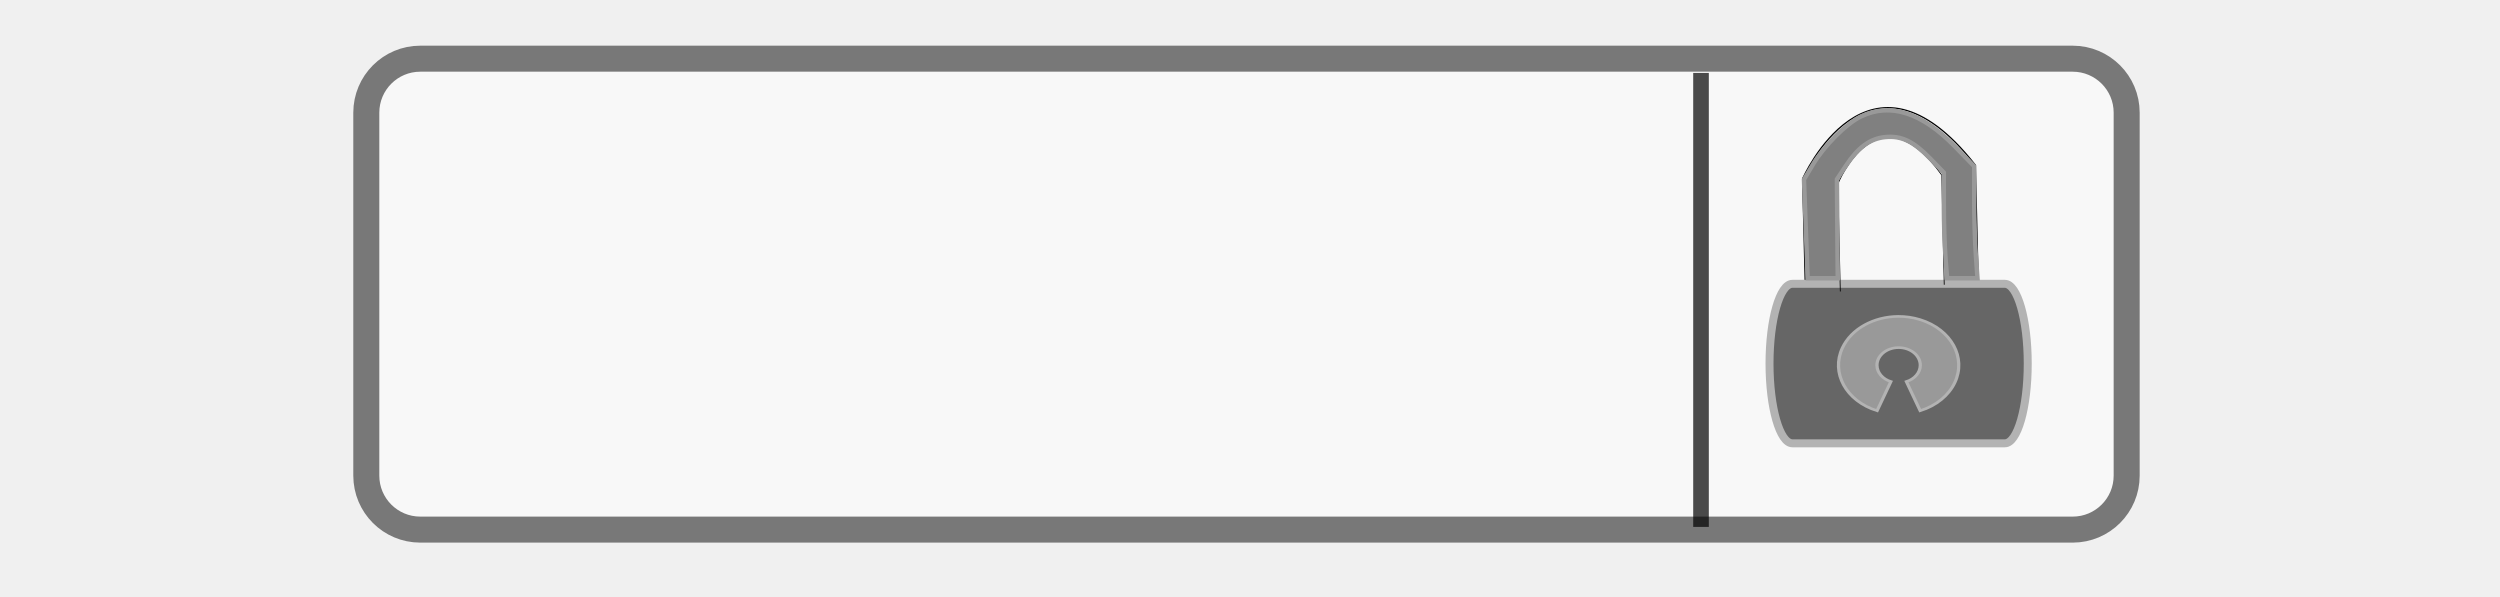
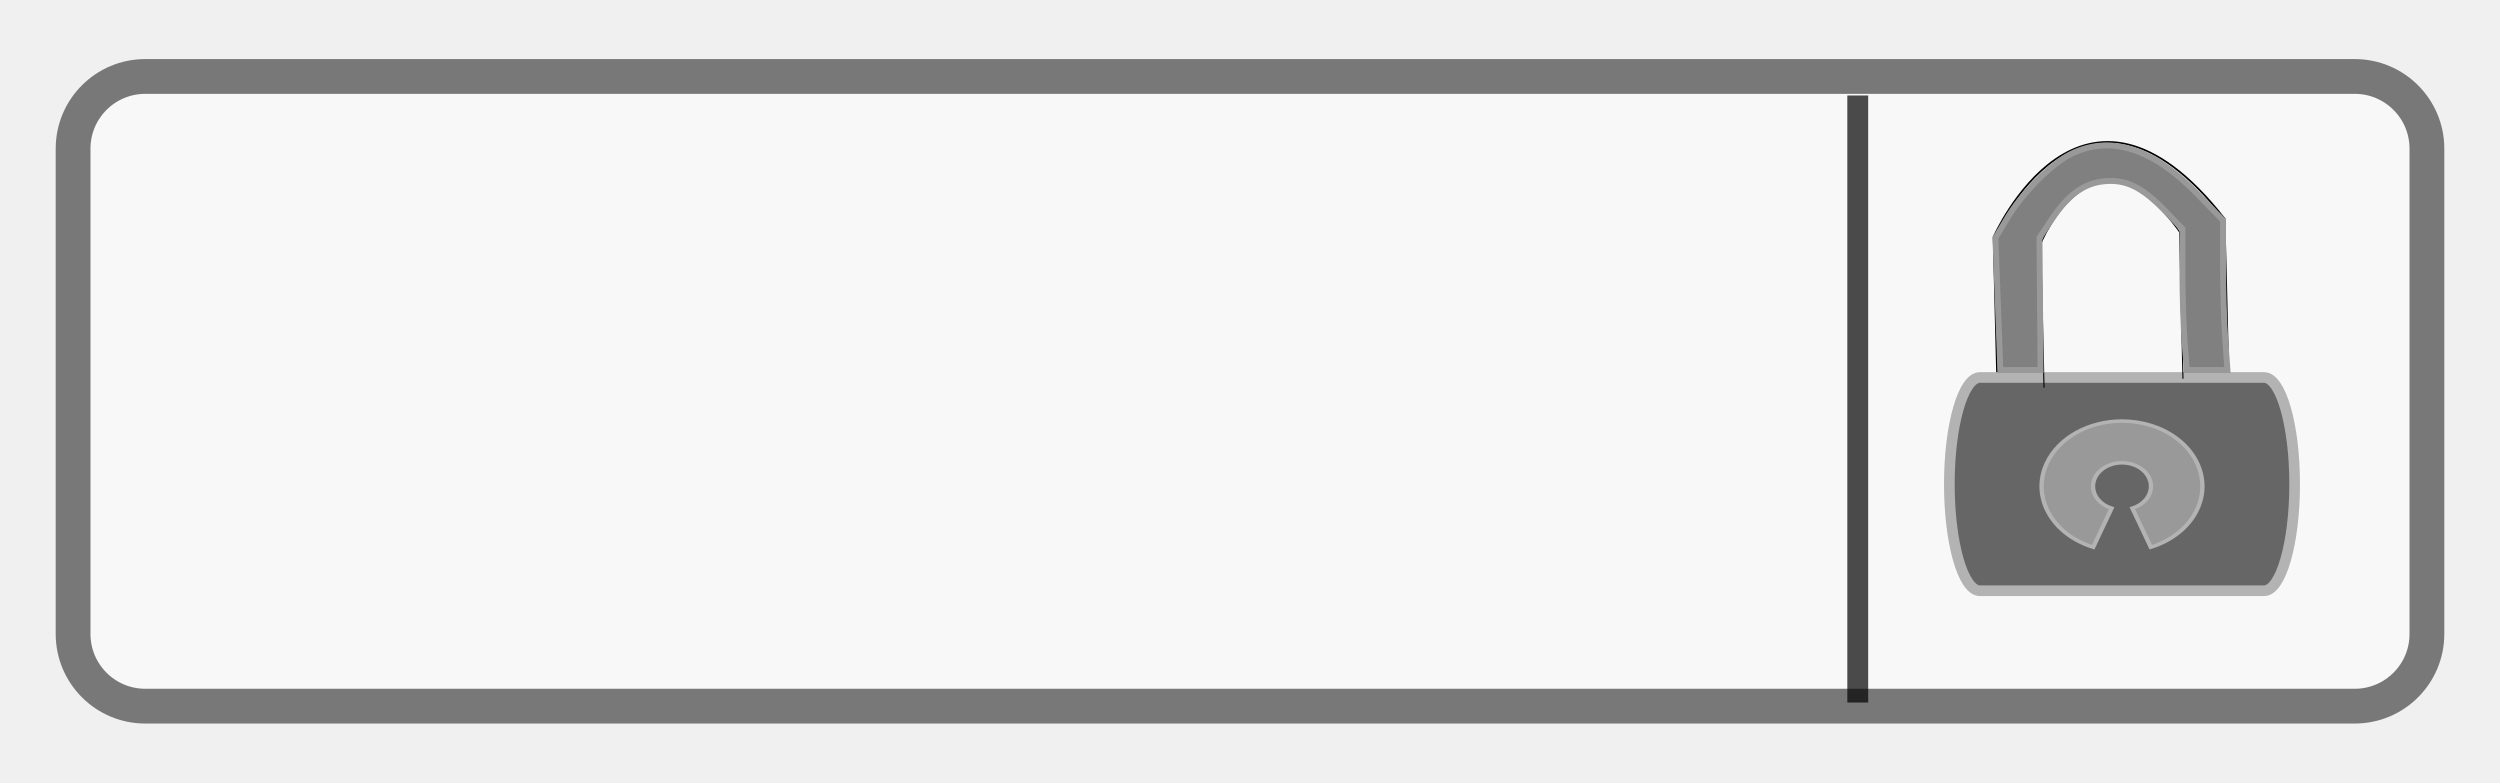
- <svg xmlns="http://www.w3.org/2000/svg" id="svg2987" version="1.1" width="768.847" height="183.457">
+ <svg xmlns="http://www.w3.org/2000/svg" id="svg2987" version="1.1" width="575" height="180">
  <defs id="defs2991">
    <marker orient="auto" refY="0" refX="0" id="Arrow1Lend" style="overflow:visible">
-       <path id="path3945" d="M 0,0 5,-5 -12.5,0 5,5 0,0 z" style="fill-rule:evenodd;stroke:#000000;stroke-width:1pt;marker-start:none" transform="matrix(-0.8,0,0,-0.8,-10,0)" />
+       <path id="path3945" d="M 0,0 L 5,-5 L -12.5,0 L 5,5 L 0,0 z" style="fill-rule:evenodd;stroke:#000000;stroke-width:1pt;marker-start:none" transform="matrix(-0.8,0,0,-0.8,-10,0)" />
    </marker>
    <marker orient="auto" refY="0" refX="0" id="Arrow1Lstart" style="overflow:visible">
-       <path id="path3942" d="M 0,0 5,-5 -12.5,0 5,5 0,0 z" style="fill-rule:evenodd;stroke:#000000;stroke-width:1pt;marker-start:none" transform="matrix(0.8,0,0,0.8,10,0)" />
+       <path id="path3942" d="M 0,0 L 5,-5 L -12.5,0 L 5,5 L 0,0 z" style="fill-rule:evenodd;stroke:#000000;stroke-width:1pt;marker-start:none" transform="matrix(0.8,0,0,0.8,10,0)" />
    </marker>
    <filter color-interpolation-filters="sRGB" id="filter2993">
      <feGaussianBlur result="result91" stdDeviation="5" id="feGaussianBlur2995" />
      <feComposite operator="over" in="SourceGraphic" in2="result91" id="feComposite2997" />
    </filter>
    <marker orient="auto" refY="0" refX="0" id="Arrow1Lend-1" style="overflow:visible">
-       <path id="path3945-9" d="M 0,0 5,-5 -12.5,0 5,5 0,0 z" style="fill-rule:evenodd;stroke:#000000;stroke-width:1pt;marker-start:none" transform="matrix(-0.8,0,0,-0.8,-10,0)" />
+       <path id="path3945-9" d="M 0,0 L 5,-5 L -12.5,0 L 5,5 L 0,0 z" style="fill-rule:evenodd;stroke:#000000;stroke-width:1pt;marker-start:none" transform="matrix(-0.8,0,0,-0.8,-10,0)" />
    </marker>
    <marker orient="auto" refY="0" refX="0" id="Arrow1Lstart-1" style="overflow:visible">
-       <path id="path3942-7" d="M 0,0 5,-5 -12.5,0 5,5 0,0 z" style="fill-rule:evenodd;stroke:#000000;stroke-width:1pt;marker-start:none" transform="matrix(0.8,0,0,0.8,10,0)" />
+       <path id="path3942-7" d="M 0,0 L 5,-5 L -12.5,0 L 5,5 L 0,0 z" style="fill-rule:evenodd;stroke:#000000;stroke-width:1pt;marker-start:none" transform="matrix(0.8,0,0,0.8,10,0)" />
    </marker>
    <filter color-interpolation-filters="sRGB" id="filter2993-8">
      <feGaussianBlur result="result91" stdDeviation="5" id="feGaussianBlur2995-3" />
      <feComposite operator="over" in="SourceGraphic" in2="result91" id="feComposite2997-8" />
    </filter>
    <filter id="filter4412-8" color-interpolation-filters="sRGB">
      <feGaussianBlur id="feGaussianBlur4414-5" stdDeviation="5" result="result91" />
      <feComposite id="feComposite4416-7" in2="result91" in="SourceGraphic" operator="over" />
    </filter>
    <filter id="filter4412-8-3" color-interpolation-filters="sRGB">
      <feGaussianBlur id="feGaussianBlur4414-5-8" stdDeviation="5" result="result91" />
      <feComposite id="feComposite4416-7-2" in2="result91" in="SourceGraphic" operator="over" />
    </filter>
    <filter id="filter4412-8-6" color-interpolation-filters="sRGB">
      <feGaussianBlur id="feGaussianBlur4414-5-7" stdDeviation="5" result="result91" />
      <feComposite id="feComposite4416-7-22" in2="result91" in="SourceGraphic" operator="over" />
    </filter>
    <filter id="filter4412-8-8" color-interpolation-filters="sRGB">
      <feGaussianBlur id="feGaussianBlur4414-5-4" stdDeviation="5" result="result91" />
      <feComposite id="feComposite4416-7-0" in2="result91" in="SourceGraphic" operator="over" />
    </filter>
  </defs>
-   <g id="layer1" style="display:inline" transform="translate(-101.1398,-516.434)" />
-   <g id="layer2" transform="translate(-101.1398,-516.434)">
-     <g id="g4141" transform="translate(1.724121,0)">
+   <g id="layer2" transform="translate(-209.7931,-503.3104)">
+     <g id="g4141" transform="translate(14.53445,-13.5862)">
      <rect rx="16.6" y="534.483" x="212.069" height="144.828" width="541.379" id="rect3013-8" style="opacity:0.5;fill:#ffffff;fill-opacity:1;stroke:#000000;stroke-width:8;stroke-miterlimit:4;stroke-opacity:1;stroke-dasharray:none" />
-       <path id="path3178-0-2" d="m 622.543,538.862 0,139.617" style="opacity:0.7;fill:none;stroke:#000000;stroke-width:4.802;stroke-linecap:butt;stroke-linejoin:miter;stroke-miterlimit:4;stroke-opacity:1;stroke-dasharray:none" />
+       <path id="path3178-0-2" d="M 622.543,538.862 L 622.543,678.479" style="opacity:0.7;fill:none;stroke:#000000;stroke-width:4.802;stroke-linecap:butt;stroke-linejoin:miter;stroke-miterlimit:4;stroke-opacity:1;stroke-dasharray:none" />
      <g transform="matrix(0.2725085,0,0,0.2725085,712.9039,504.5824)" id="g3873">
-         <path style="fill:none;stroke:#000000;stroke-width:1.481px;stroke-linecap:butt;stroke-linejoin:miter;stroke-opacity:1" d="m -212.252,430.392 -4.639,-185.159 c 0,0 74.232,-169.729 194.858,-15.43 l 4.639,189.017" id="path3847-9" />
+         <path style="fill:none;stroke:#000000;stroke-width:1.481px;stroke-linecap:butt;stroke-linejoin:miter;stroke-opacity:1" d="M -212.252,430.392 L -216.892,245.233 C -216.892,245.233 -142.66,75.504 -22.033,229.803 L -17.394,418.82" id="path3847-9" />
        <rect style="fill:#666666;fill-opacity:1;stroke:#b3b3b3;stroke-width:9;stroke-miterlimit:4;stroke-opacity:1;stroke-dasharray:none" id="rect3819" width="291.429" height="180" x="-254.286" y="363.791" rx="25.846" ry="141.087" />
        <g id="layer1-3" transform="matrix(0.4569302,0,0,0.3707345,-252.7192,221.9755)" style="fill:#999999;stroke:#b3b3b3">
-           <path style="fill:#999999;fill-opacity:1;stroke:#b3b3b3;stroke-width:8;stroke-miterlimit:4;stroke-opacity:1;stroke-dasharray:none" id="path2830" d="m 314.157,481.696 c -59.201,0.538 -114.81,36.722 -137.312,95.344 -29.391,76.567 8.839,162.452 85.406,191.844 l 34.031,-88.688 c -20.068,-7.714 -34.312,-27.153 -34.312,-49.938 0,-29.547 23.953,-53.5 53.5,-53.5 29.547,0 53.5,23.953 53.5,53.5 0,22.784 -14.245,42.224 -34.312,49.938 l 34.031,88.688 c 39.291,-15.082 70.324,-46.115 85.406,-85.406 29.391,-76.567 -8.839,-162.484 -85.406,-191.875 -17.945,-6.889 -36.409,-10.071 -54.531,-9.906 z" />
+           <path style="fill:#999999;fill-opacity:1;stroke:#b3b3b3;stroke-width:8;stroke-miterlimit:4;stroke-opacity:1;stroke-dasharray:none" id="path2830" d="M 314.157,481.696 C 254.957,482.233 199.348,518.418 176.845,577.039 C 147.454,653.606 185.684,739.492 262.251,768.883 L 296.282,680.196 C 276.215,672.482 261.97,653.042 261.97,630.258 C 261.97,600.711 285.923,576.758 315.47,576.758 C 345.017,576.758 368.97,600.711 368.97,630.258 C 368.97,653.042 354.725,672.482 334.657,680.196 L 368.689,768.883 C 407.98,753.801 439.013,722.768 454.095,683.477 C 483.486,606.91 445.256,520.993 368.689,491.602 C 350.743,484.713 332.28,481.531 314.157,481.696 z" />
        </g>
-         <path style="fill:none;stroke:#000000;stroke-width:0.93px;stroke-linecap:butt;stroke-linejoin:miter;stroke-opacity:1" d="m -174.386,372.397 -2.792,-121.244 c 0,0 44.677,-111.141 117.278,-10.104 l 2.792,123.77" id="path3847" />
-         <path style="fill:#808080;fill-opacity:1;stroke:#999999;stroke-width:5;stroke-miterlimit:4;stroke-opacity:1;stroke-dasharray:none" d="m -213.322,301.79 -2.089,-55.715 9.634,-16.203 c 12.957,-21.791 38.022,-46.983 54.698,-54.975 33.173,-15.899 68.65,-4.538 106.146,33.993 l 21.647,22.244 0,37.032 c 0,20.368 0.835,48.801 1.856,63.185 l 1.856,26.153 -17.147,0 -17.147,0 -1.835,-23.571 c -1.009,-12.964 -1.843,-39.792 -1.852,-59.616 l -0.017,-36.045 -15,-15.499 c -19.14,-19.777 -32.762,-26.347 -50.996,-24.595 -17.138,1.647 -30.6,11.431 -44.469,32.319 l -10.192,15.35 0.472,55.829 0.472,55.829 -16.974,0 -16.974,0 -2.089,-55.715 z" id="path3871" />
+         <path style="fill:none;stroke:#000000;stroke-width:0.93px;stroke-linecap:butt;stroke-linejoin:miter;stroke-opacity:1" d="M -174.386,372.397 L -177.178,251.153 C -177.178,251.153 -132.501,140.012 -59.9,241.049 L -57.108,364.82" id="path3847" />
+         <path style="fill:#808080;fill-opacity:1;stroke:#999999;stroke-width:5;stroke-miterlimit:4;stroke-opacity:1;stroke-dasharray:none" d="M -213.322,301.79 L -215.411,246.075 L -205.777,229.873 C -192.82,208.082 -167.755,182.889 -151.079,174.897 C -117.906,158.998 -82.429,170.359 -44.933,208.89 L -23.286,231.135 L -23.286,268.167 C -23.286,288.534 -22.45,316.968 -21.429,331.352 L -19.573,357.505 L -36.72,357.505 L -53.867,357.505 L -55.702,333.934 C -56.711,320.969 -57.545,294.142 -57.554,274.317 L -57.571,238.272 L -72.571,222.773 C -91.712,202.996 -105.334,196.426 -123.567,198.178 C -140.705,199.824 -154.167,209.608 -168.036,230.497 L -178.228,245.847 L -177.756,301.676 L -177.284,357.505 L -194.259,357.505 L -211.233,357.505 L -213.322,301.79 z" id="path3871" />
      </g>
    </g>
  </g>
</svg>
